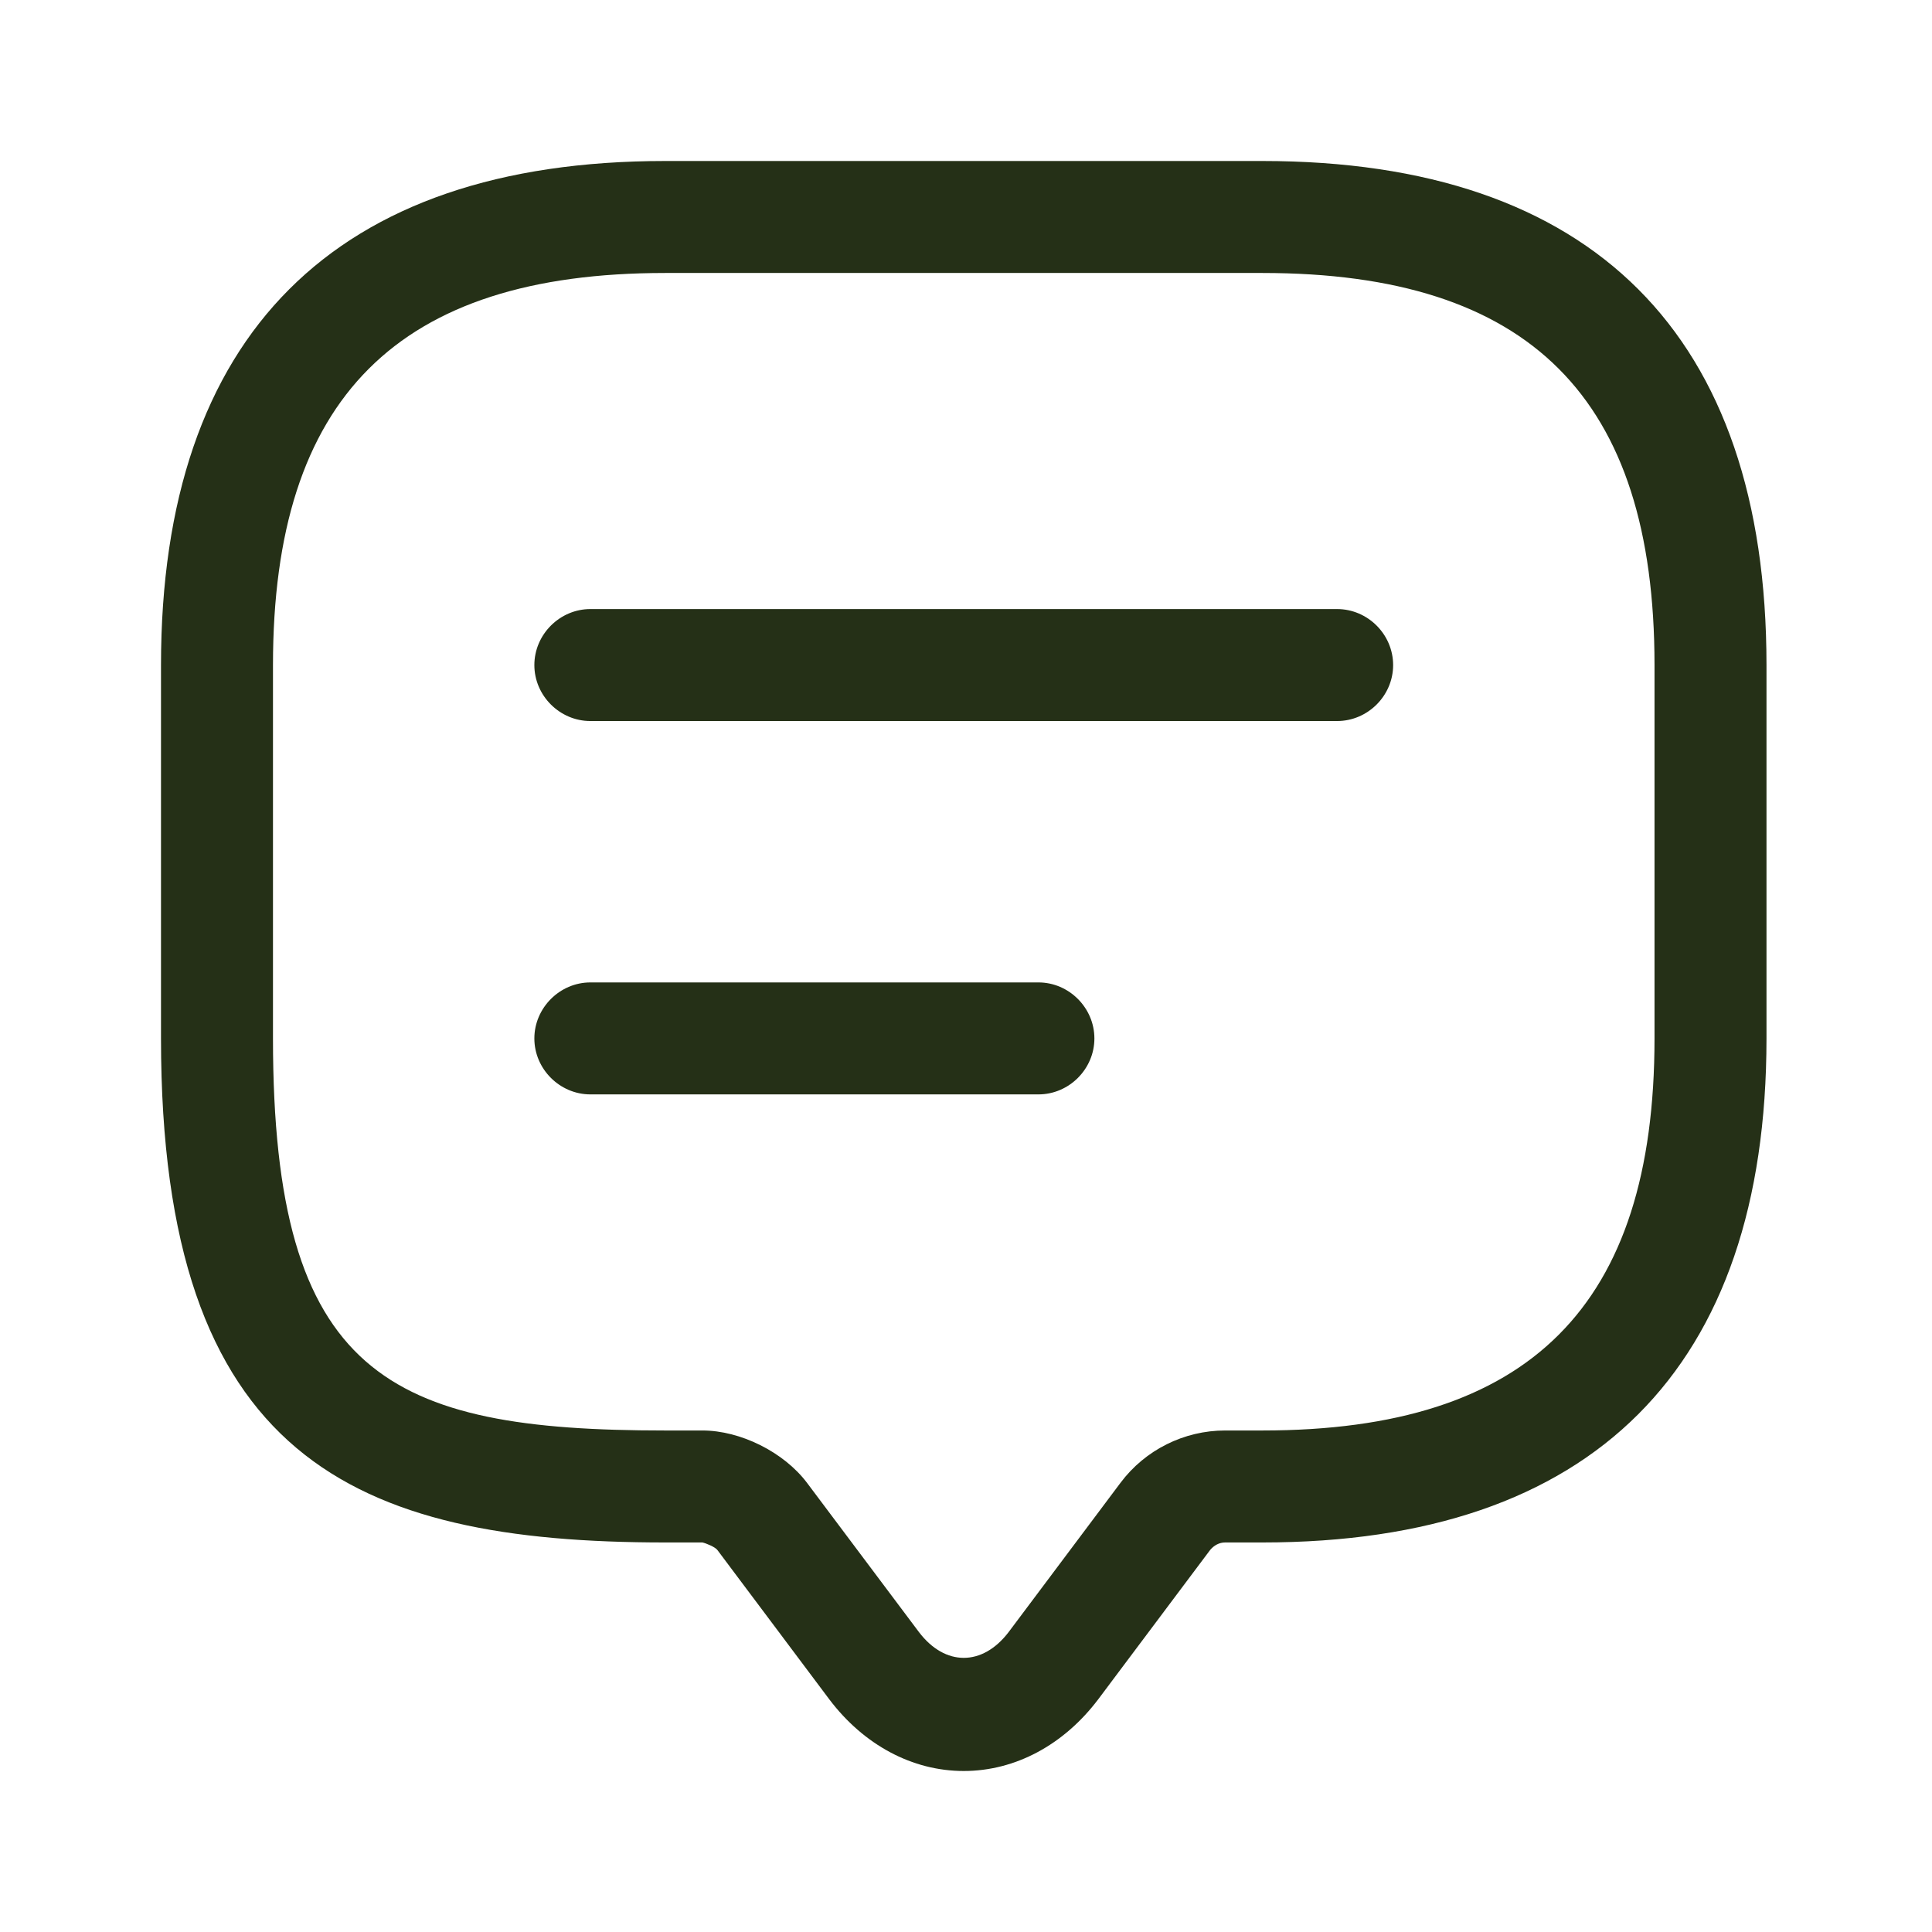
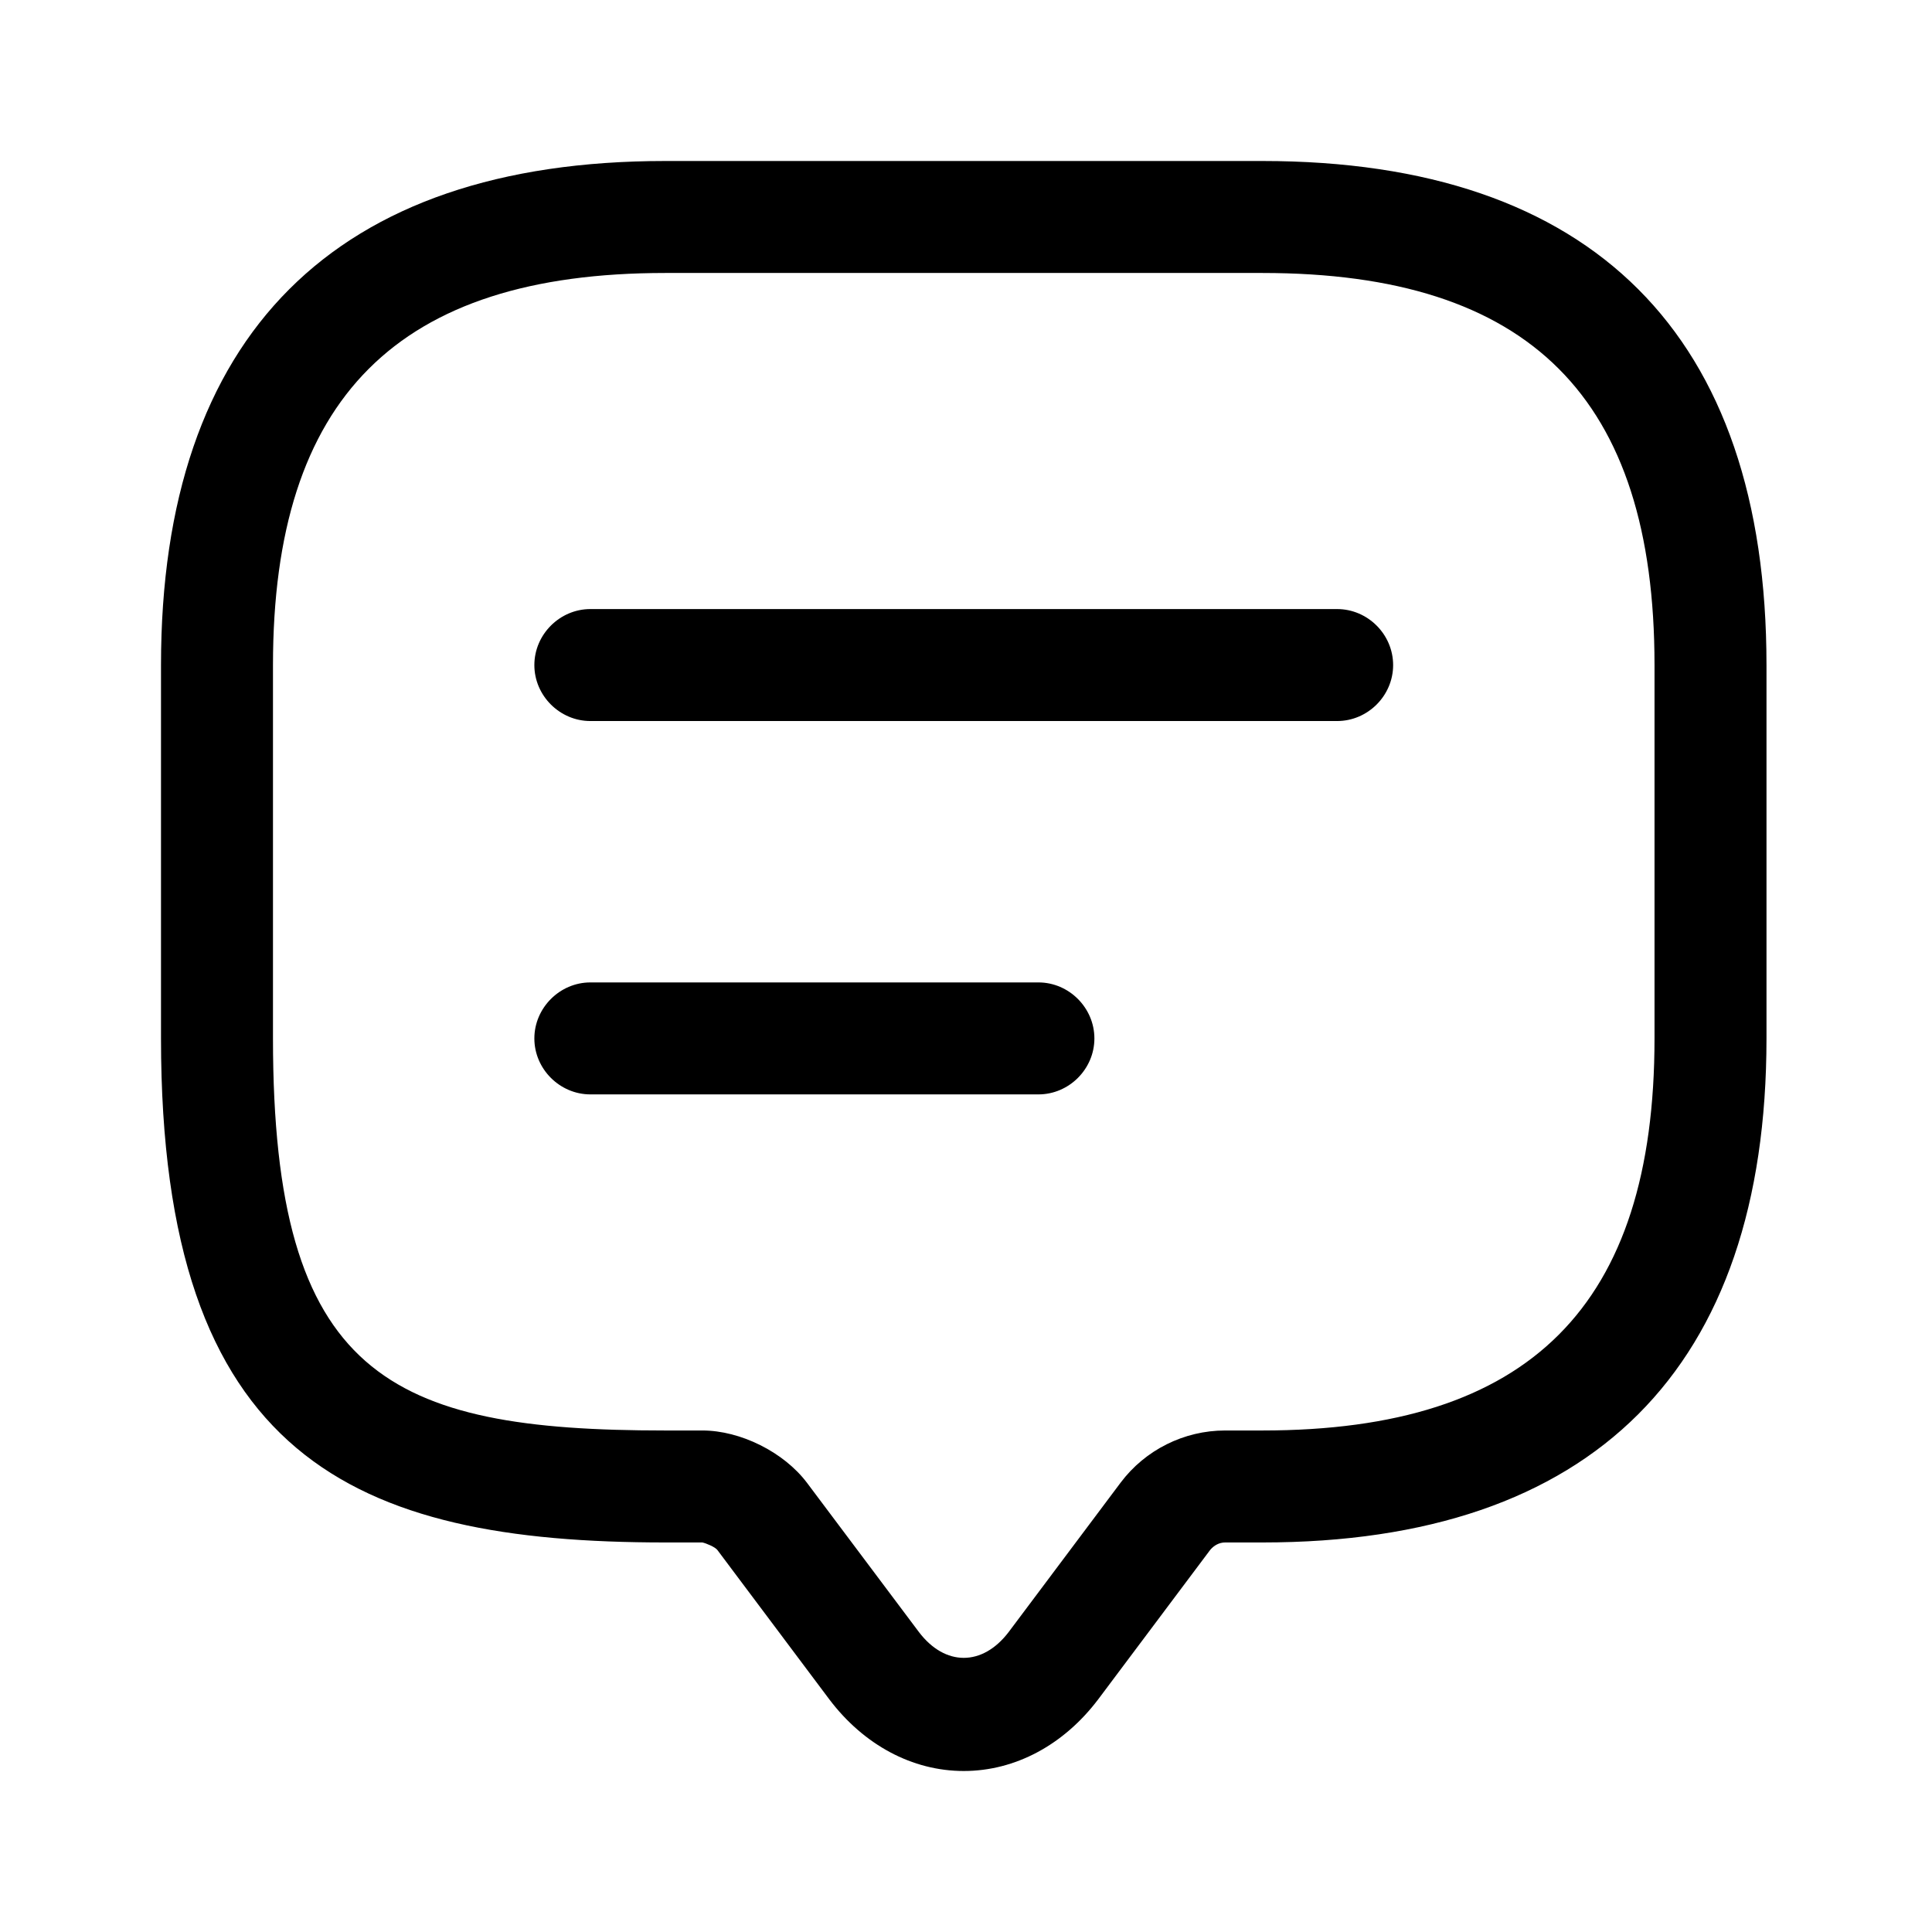
<svg xmlns="http://www.w3.org/2000/svg" width="24" height="24" viewBox="0 0 24 24" fill="none">
-   <path d="M11.972 22C11.332 22 10.729 21.675 10.302 21.11L8.911 19.254C8.883 19.217 8.772 19.171 8.725 19.161H8.262C4.393 19.161 2 18.113 2 12.9V8.262C2 4.161 4.161 2 8.262 2H15.683C19.783 2 21.944 4.161 21.944 8.262V12.9C21.944 17 19.783 19.161 15.683 19.161H15.219C15.145 19.161 15.08 19.198 15.033 19.254L13.642 21.11C13.215 21.675 12.612 22 11.972 22ZM8.262 3.391C4.941 3.391 3.391 4.941 3.391 8.262V12.9C3.391 17.093 4.829 17.77 8.262 17.77H8.725C9.199 17.77 9.737 18.039 10.024 18.419L11.416 20.275C11.74 20.701 12.204 20.701 12.529 20.275L13.92 18.419C14.226 18.011 14.709 17.77 15.219 17.77H15.683C19.004 17.77 20.553 16.221 20.553 12.9V8.262C20.553 4.941 19.004 3.391 15.683 3.391H8.262Z" fill="#253017" />
-   <path d="M16.61 8.957H7.334C6.954 8.957 6.638 8.642 6.638 8.262C6.638 7.881 6.954 7.566 7.334 7.566H16.61C16.991 7.566 17.306 7.881 17.306 8.262C17.306 8.642 16.991 8.957 16.61 8.957Z" fill="#253017" />
-   <path d="M12.9 13.595H7.334C6.954 13.595 6.638 13.28 6.638 12.9C6.638 12.52 6.954 12.204 7.334 12.204H12.9C13.28 12.204 13.595 12.52 13.595 12.9C13.595 13.28 13.28 13.595 12.9 13.595Z" fill="#253017" />
+   <path d="M11.972 22C11.332 22 10.729 21.675 10.302 21.11L8.911 19.254C8.883 19.217 8.772 19.171 8.725 19.161H8.262C4.393 19.161 2 18.113 2 12.9V8.262C2 4.161 4.161 2 8.262 2H15.683C19.783 2 21.944 4.161 21.944 8.262V12.9C21.944 17 19.783 19.161 15.683 19.161H15.219C15.145 19.161 15.08 19.198 15.033 19.254L13.642 21.11C13.215 21.675 12.612 22 11.972 22ZM8.262 3.391C4.941 3.391 3.391 4.941 3.391 8.262V12.9C3.391 17.093 4.829 17.77 8.262 17.77H8.725C9.199 17.77 9.737 18.039 10.024 18.419L11.416 20.275C11.74 20.701 12.204 20.701 12.529 20.275L13.92 18.419C14.226 18.011 14.709 17.77 15.219 17.77H15.683C19.004 17.77 20.553 16.221 20.553 12.9V8.262C20.553 4.941 19.004 3.391 15.683 3.391H8.262Z" fill="currentColor" />
+   <path d="M16.61 8.957H7.334C6.954 8.957 6.638 8.642 6.638 8.262C6.638 7.881 6.954 7.566 7.334 7.566H16.61C16.991 7.566 17.306 7.881 17.306 8.262C17.306 8.642 16.991 8.957 16.61 8.957Z" fill="currentColor" />
+   <path d="M12.9 13.595H7.334C6.954 13.595 6.638 13.28 6.638 12.9C6.638 12.52 6.954 12.204 7.334 12.204H12.9C13.28 12.204 13.595 12.52 13.595 12.9C13.595 13.28 13.28 13.595 12.9 13.595Z" fill="currentColor" />
</svg>
